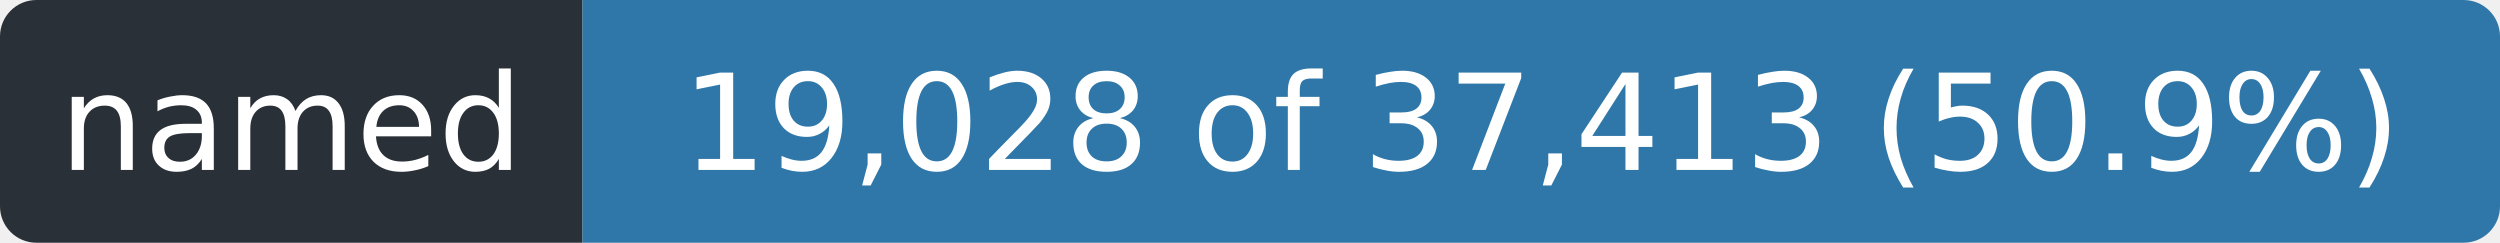
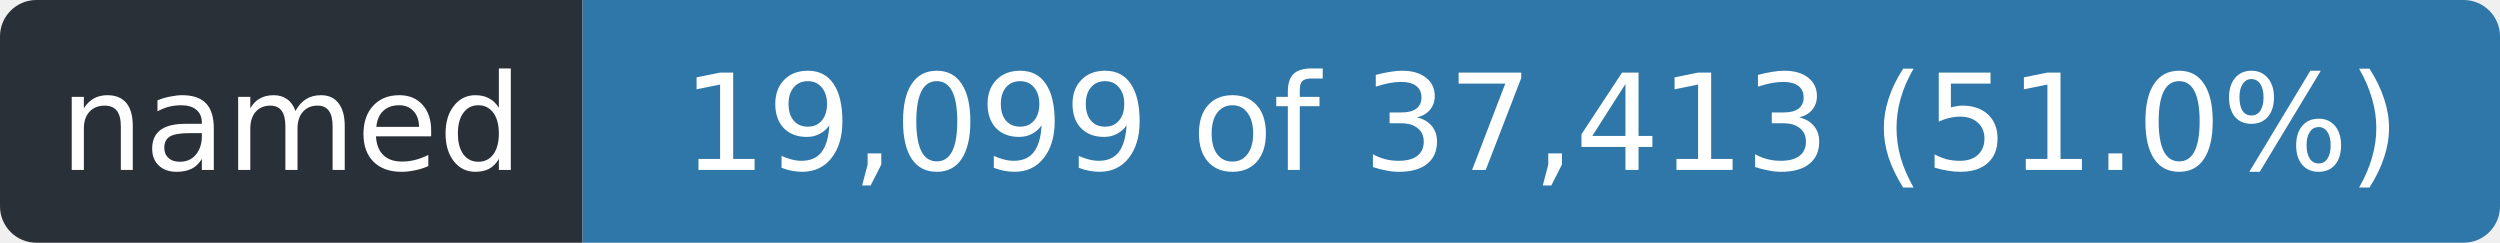
- <svg xmlns="http://www.w3.org/2000/svg" width="206" height="20" role="img" aria-label="named: 19,028 of 37,413 (50.9%)">
+ <svg xmlns="http://www.w3.org/2000/svg" width="206" height="20" role="img" aria-label="named: 19,099 of 37,413 (51.0%)">
  <clipPath id="r">
    <rect width="206" height="20" rx="3" />
  </clipPath>
  <g clip-path="url(#r)">
    <rect width="48" height="20" fill="#2a3038" />
    <rect x="48" width="158" height="20" fill="#2f77a8" />
  </g>
  <g fill="#fff" font-family="Verdana,Geneva,DejaVu Sans,sans-serif" font-size="11" text-anchor="middle">
    <text x="24.0" y="14" textLength="36">named</text>
-     <text x="127.0" y="14" textLength="146">19,028 of 37,413 (50.9%)</text>
+     <text x="127.0" y="14" textLength="146">19,099 of 37,413 (51.0%)</text>
  </g>
</svg>
